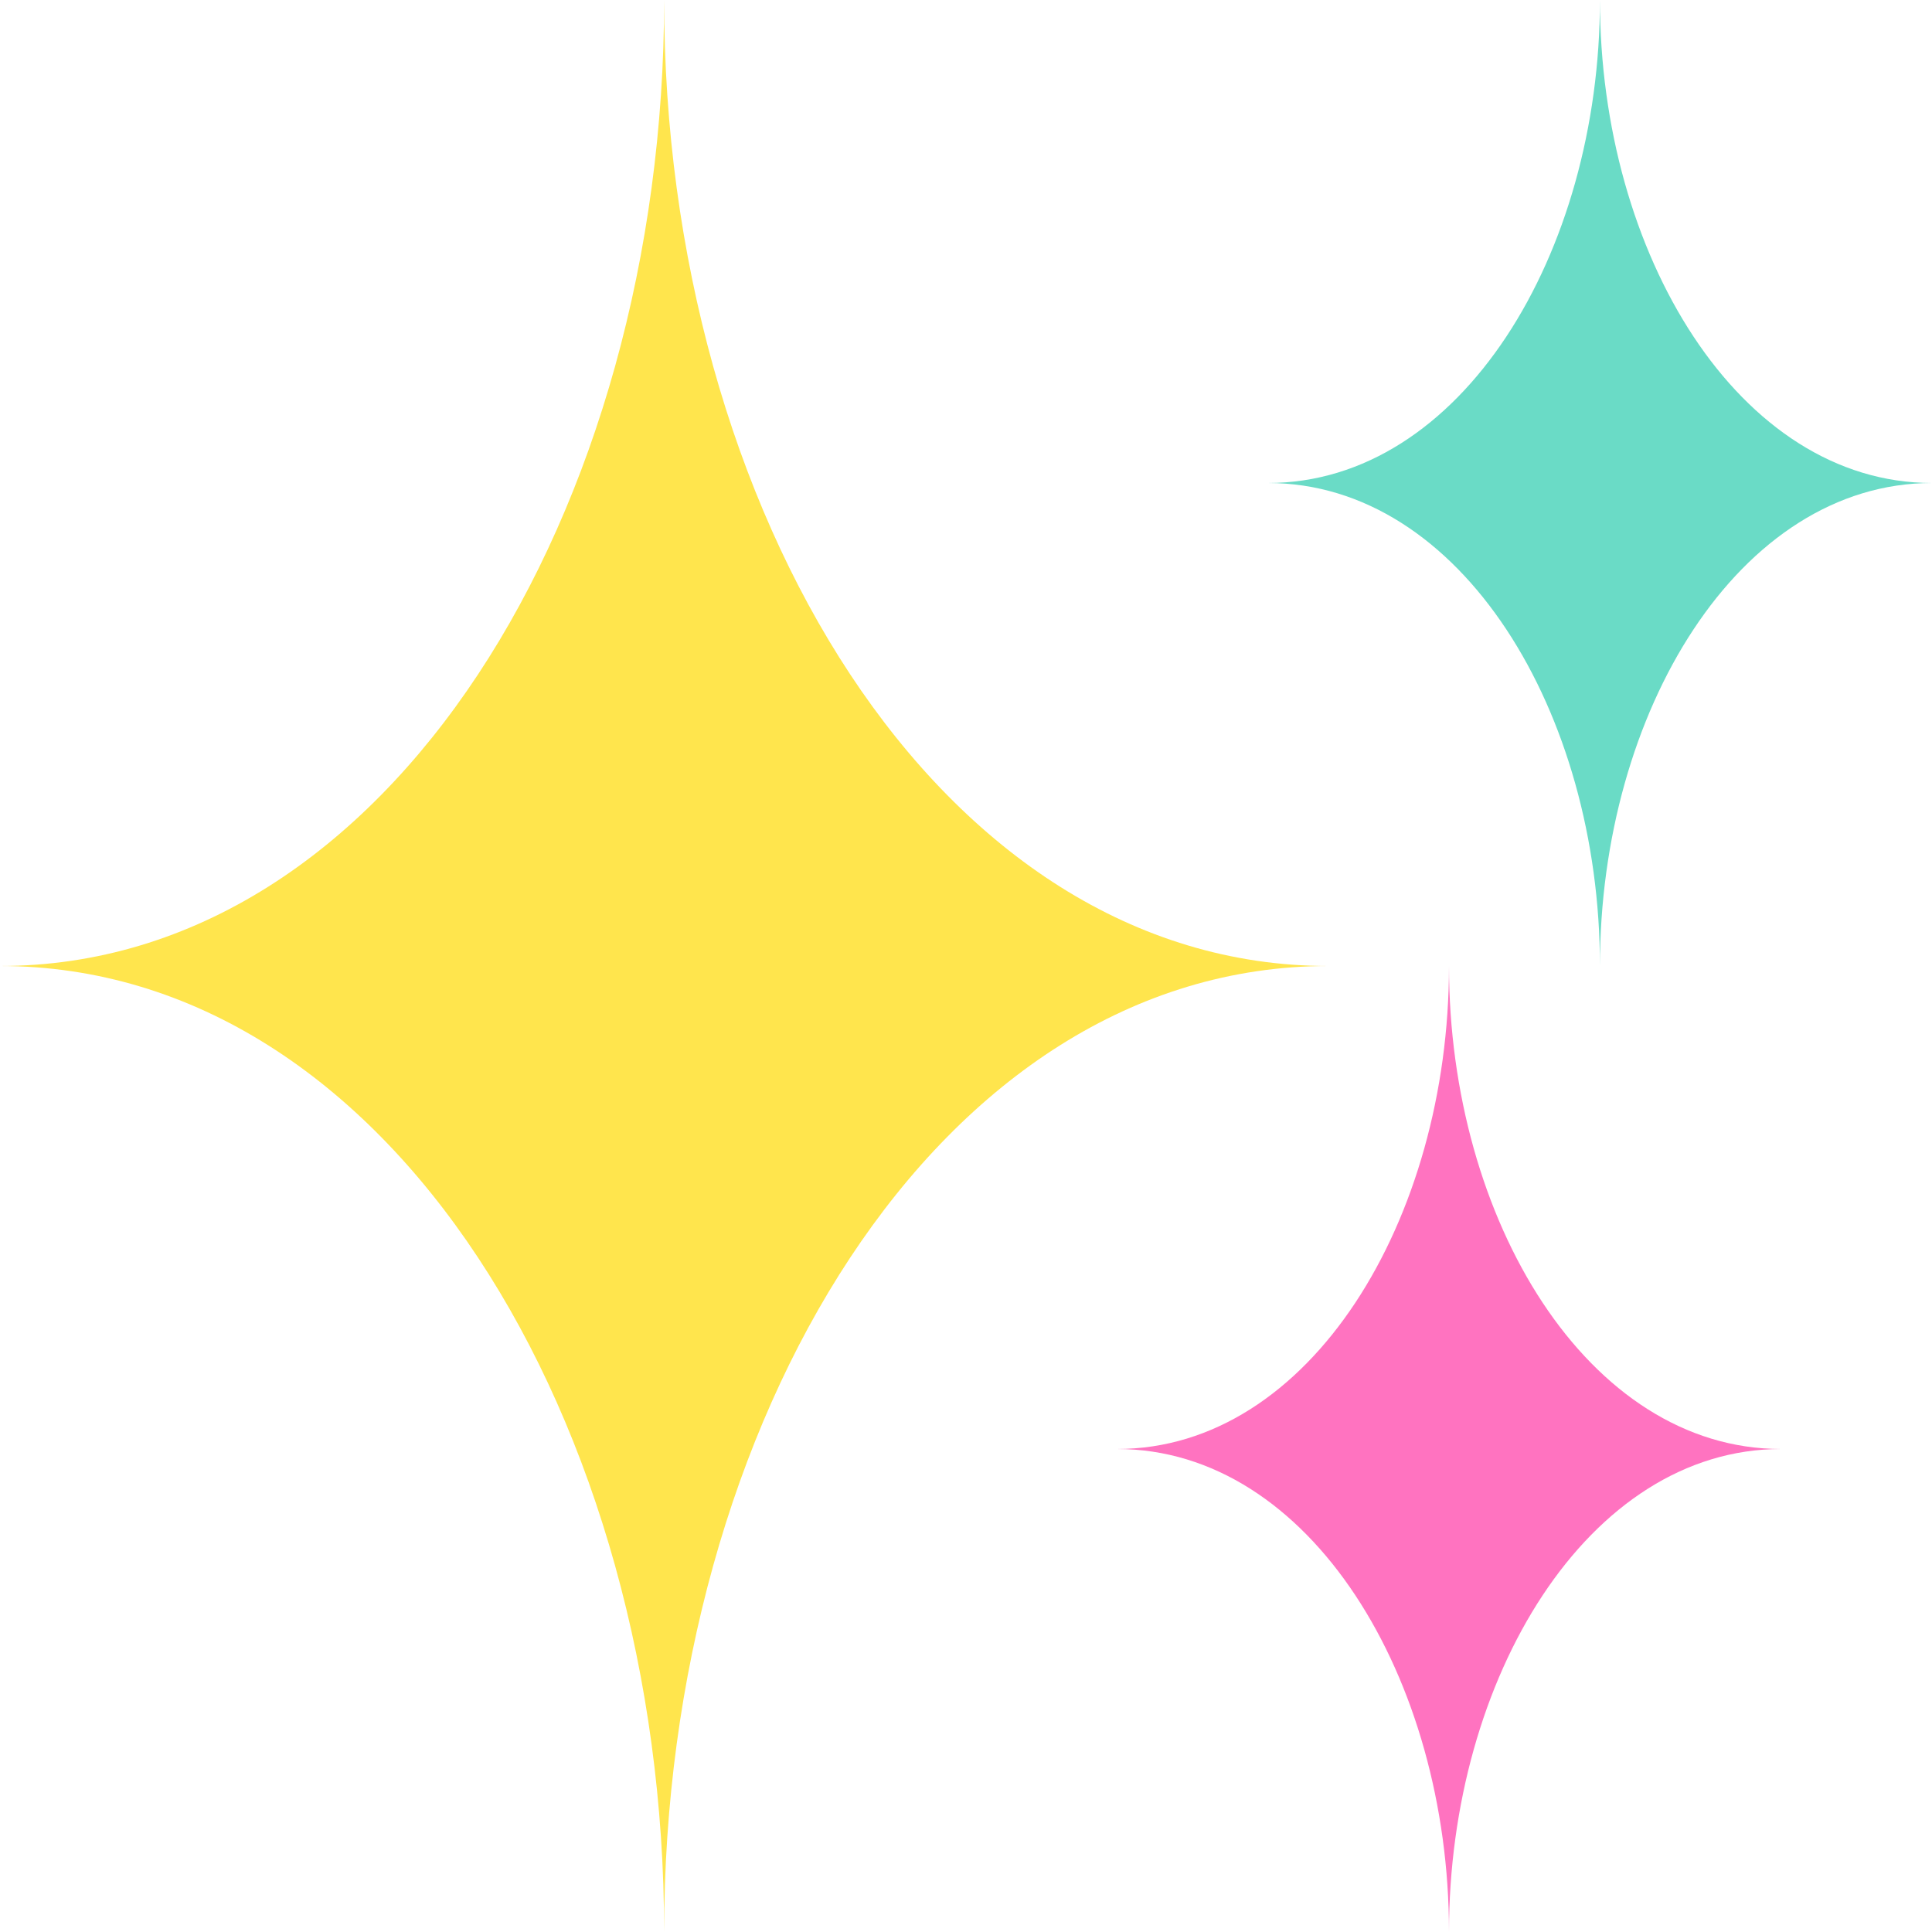
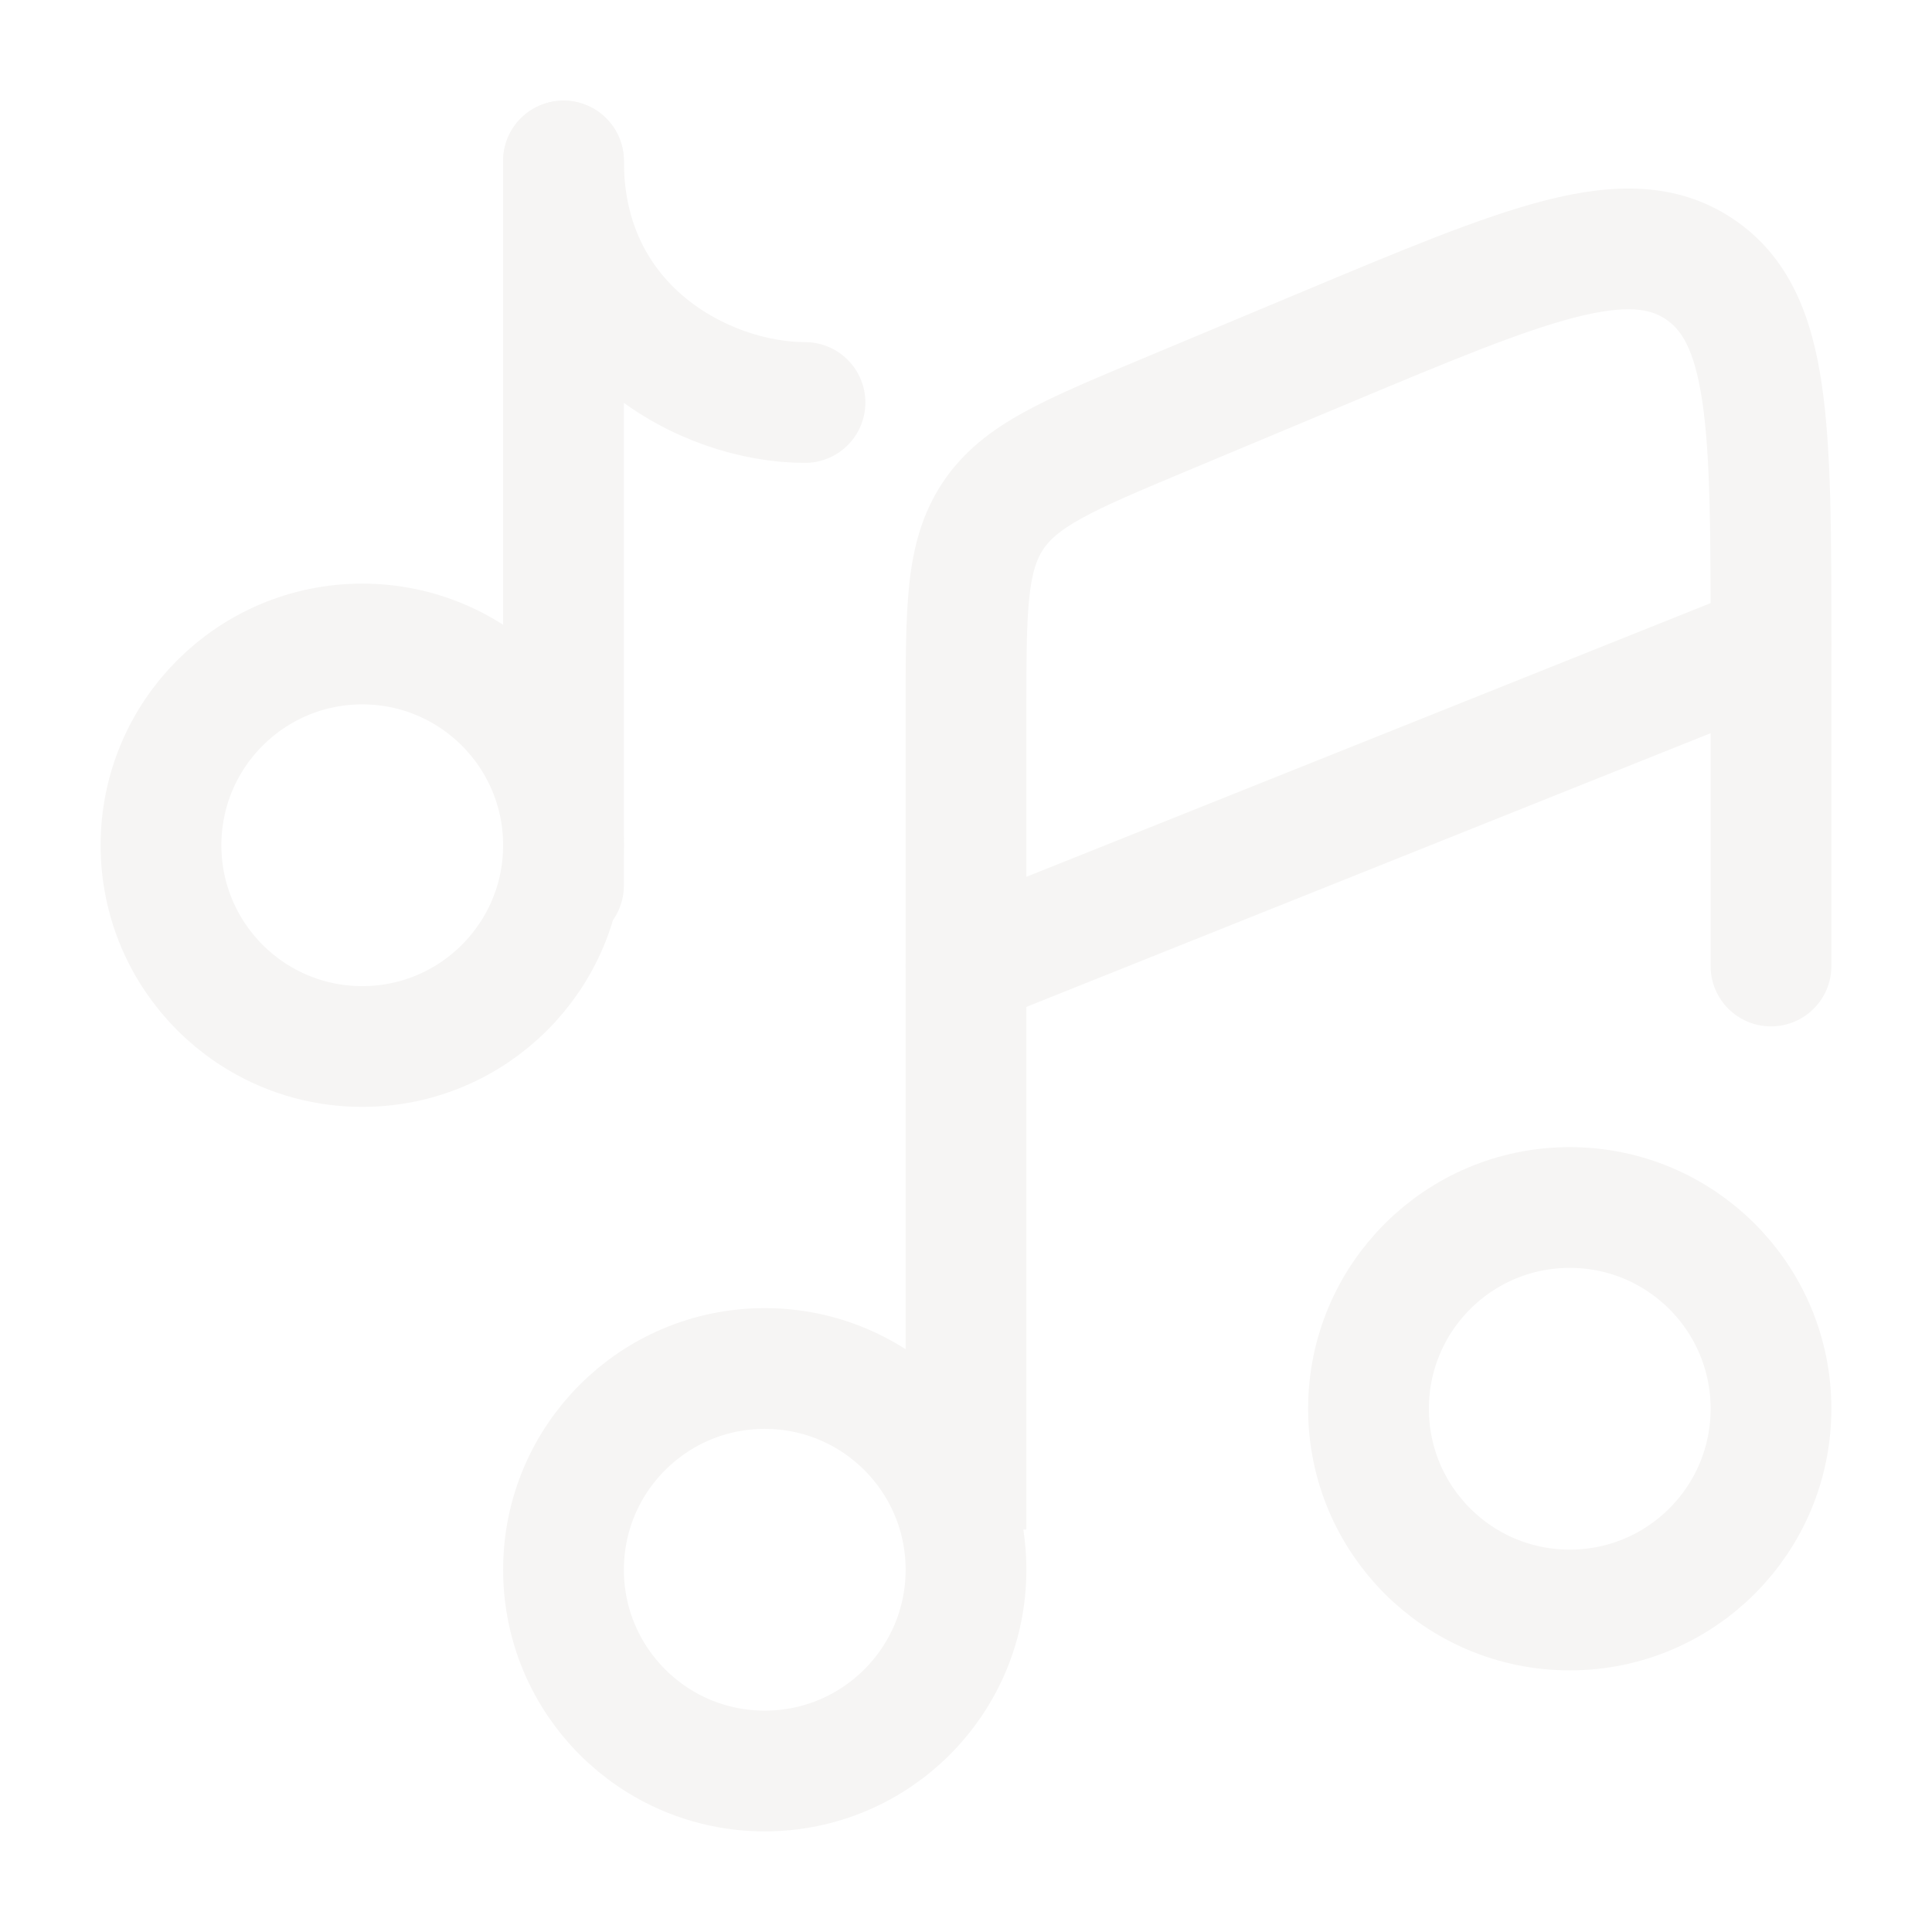
- <svg xmlns="http://www.w3.org/2000/svg" width="800px" height="800px" viewBox="0 0 64 64" aria-hidden="true" role="img" class="iconify iconify--emojione" preserveAspectRatio="xMidYMid meet">
-   <path d="M22 0c0 16.9-9.1 32-22 32c12.9 0 22 15.1 22 32c0-16.9 9.1-32 22-32c-12.9 0-22-15.1-22-32" fill="#ffe54d" />
-   <path d="M53 0c0 8.4-4.6 16-11 16c6.4 0 11 7.6 11 16c0-8.4 4.6-16 11-16c-6.4 0-11-7.6-11-16" fill="#6adbc6" />
-   <path d="M48 32c0 8.4-4.6 16-11 16c6.4 0 11 7.6 11 16c0-8.4 4.6-16 11-16c-6.4 0-11-7.6-11-16" fill="#ff73c0" />
+ <svg xmlns="http://www.w3.org/2000/svg" viewBox="0 0 24 24" fill="none">
+   <g id="SVGRepo_bgCarrier" stroke-width="0" />
+   <g id="SVGRepo_tracerCarrier" stroke-linecap="round" stroke-linejoin="round" />
+   <g id="SVGRepo_iconCarrier">
+     <path d="M12 19.5C12 20.881 10.881 22 9.5 22C8.119 22 7 20.881 7 19.5C7 18.119 8.119 17 9.5 17C10.881 17 12 18.119 12 19.5Z" stroke="#f6f5f4" stroke-width="1.5" />
+     <path d="M22 17.5C22 18.881 20.881 20 19.5 20C18.119 20 17 18.881 17 17.5C17 16.119 18.119 15 19.5 15C20.881 15 22 16.119 22 17.5Z" stroke="#f6f5f4" stroke-width="1.5" />
+     <path d="M22 8L12 12" stroke="#f6f5f4" stroke-width="1.5" stroke-linecap="round" />
+     <path d="M14.456 5.158L14.745 5.85L14.456 5.158ZM16.456 4.321L16.166 3.629L16.456 4.321ZM21.108 3.341L20.692 3.965L20.692 3.965L21.108 3.341ZM21.25 12C21.25 12.415 21.586 12.75 22 12.75C22.414 12.75 22.75 12.415 22.75 12H21.25ZM12.75 19V8.848H11.25V19H12.75ZM14.745 5.85L16.745 5.013L16.166 3.629L14.166 4.466L14.745 5.85ZM22.75 8.011C22.75 6.677 22.752 5.591 22.63 4.769C22.507 3.933 22.231 3.187 21.524 2.716L20.692 3.965C20.877 4.088 21.047 4.318 21.147 4.989C21.248 5.675 21.25 6.627 21.25 8.011H22.75ZM16.745 5.013C18.021 4.479 18.901 4.113 19.573 3.941C20.23 3.774 20.508 3.842 20.692 3.965L21.524 2.716C20.816 2.246 20.021 2.279 19.202 2.488C18.398 2.693 17.397 3.114 16.166 3.629L16.745 5.013ZM12.75 8.848C12.75 8.186 12.751 7.75 12.787 7.414C12.822 7.097 12.882 6.94 12.959 6.824L11.711 5.993C11.453 6.381 11.345 6.799 11.296 7.252C11.249 7.688 11.25 8.219 11.25 8.848H12.75ZM14.166 4.466C13.586 4.709 13.095 4.913 12.712 5.125C12.313 5.345 11.969 5.606 11.711 5.993L12.959 6.824C13.036 6.709 13.158 6.592 13.437 6.438C13.733 6.275 14.135 6.105 14.745 5.85L14.166 4.466ZM22.75 12V8.011H21.25V12H22.75Z" fill="#f6f5f4" />
+     <path d="M7 11V6.5V2" stroke="#f6f5f4" stroke-width="1.5" stroke-linecap="round" />
+     <circle cx="4.5" cy="10.5" r="2.5" stroke="#f6f5f4" stroke-width="1.5" />
+     <path d="M10 5C8.757 5 7 4.071 7 2" stroke="#f6f5f4" stroke-width="1.5" stroke-linecap="round" />
+   </g>
</svg>
